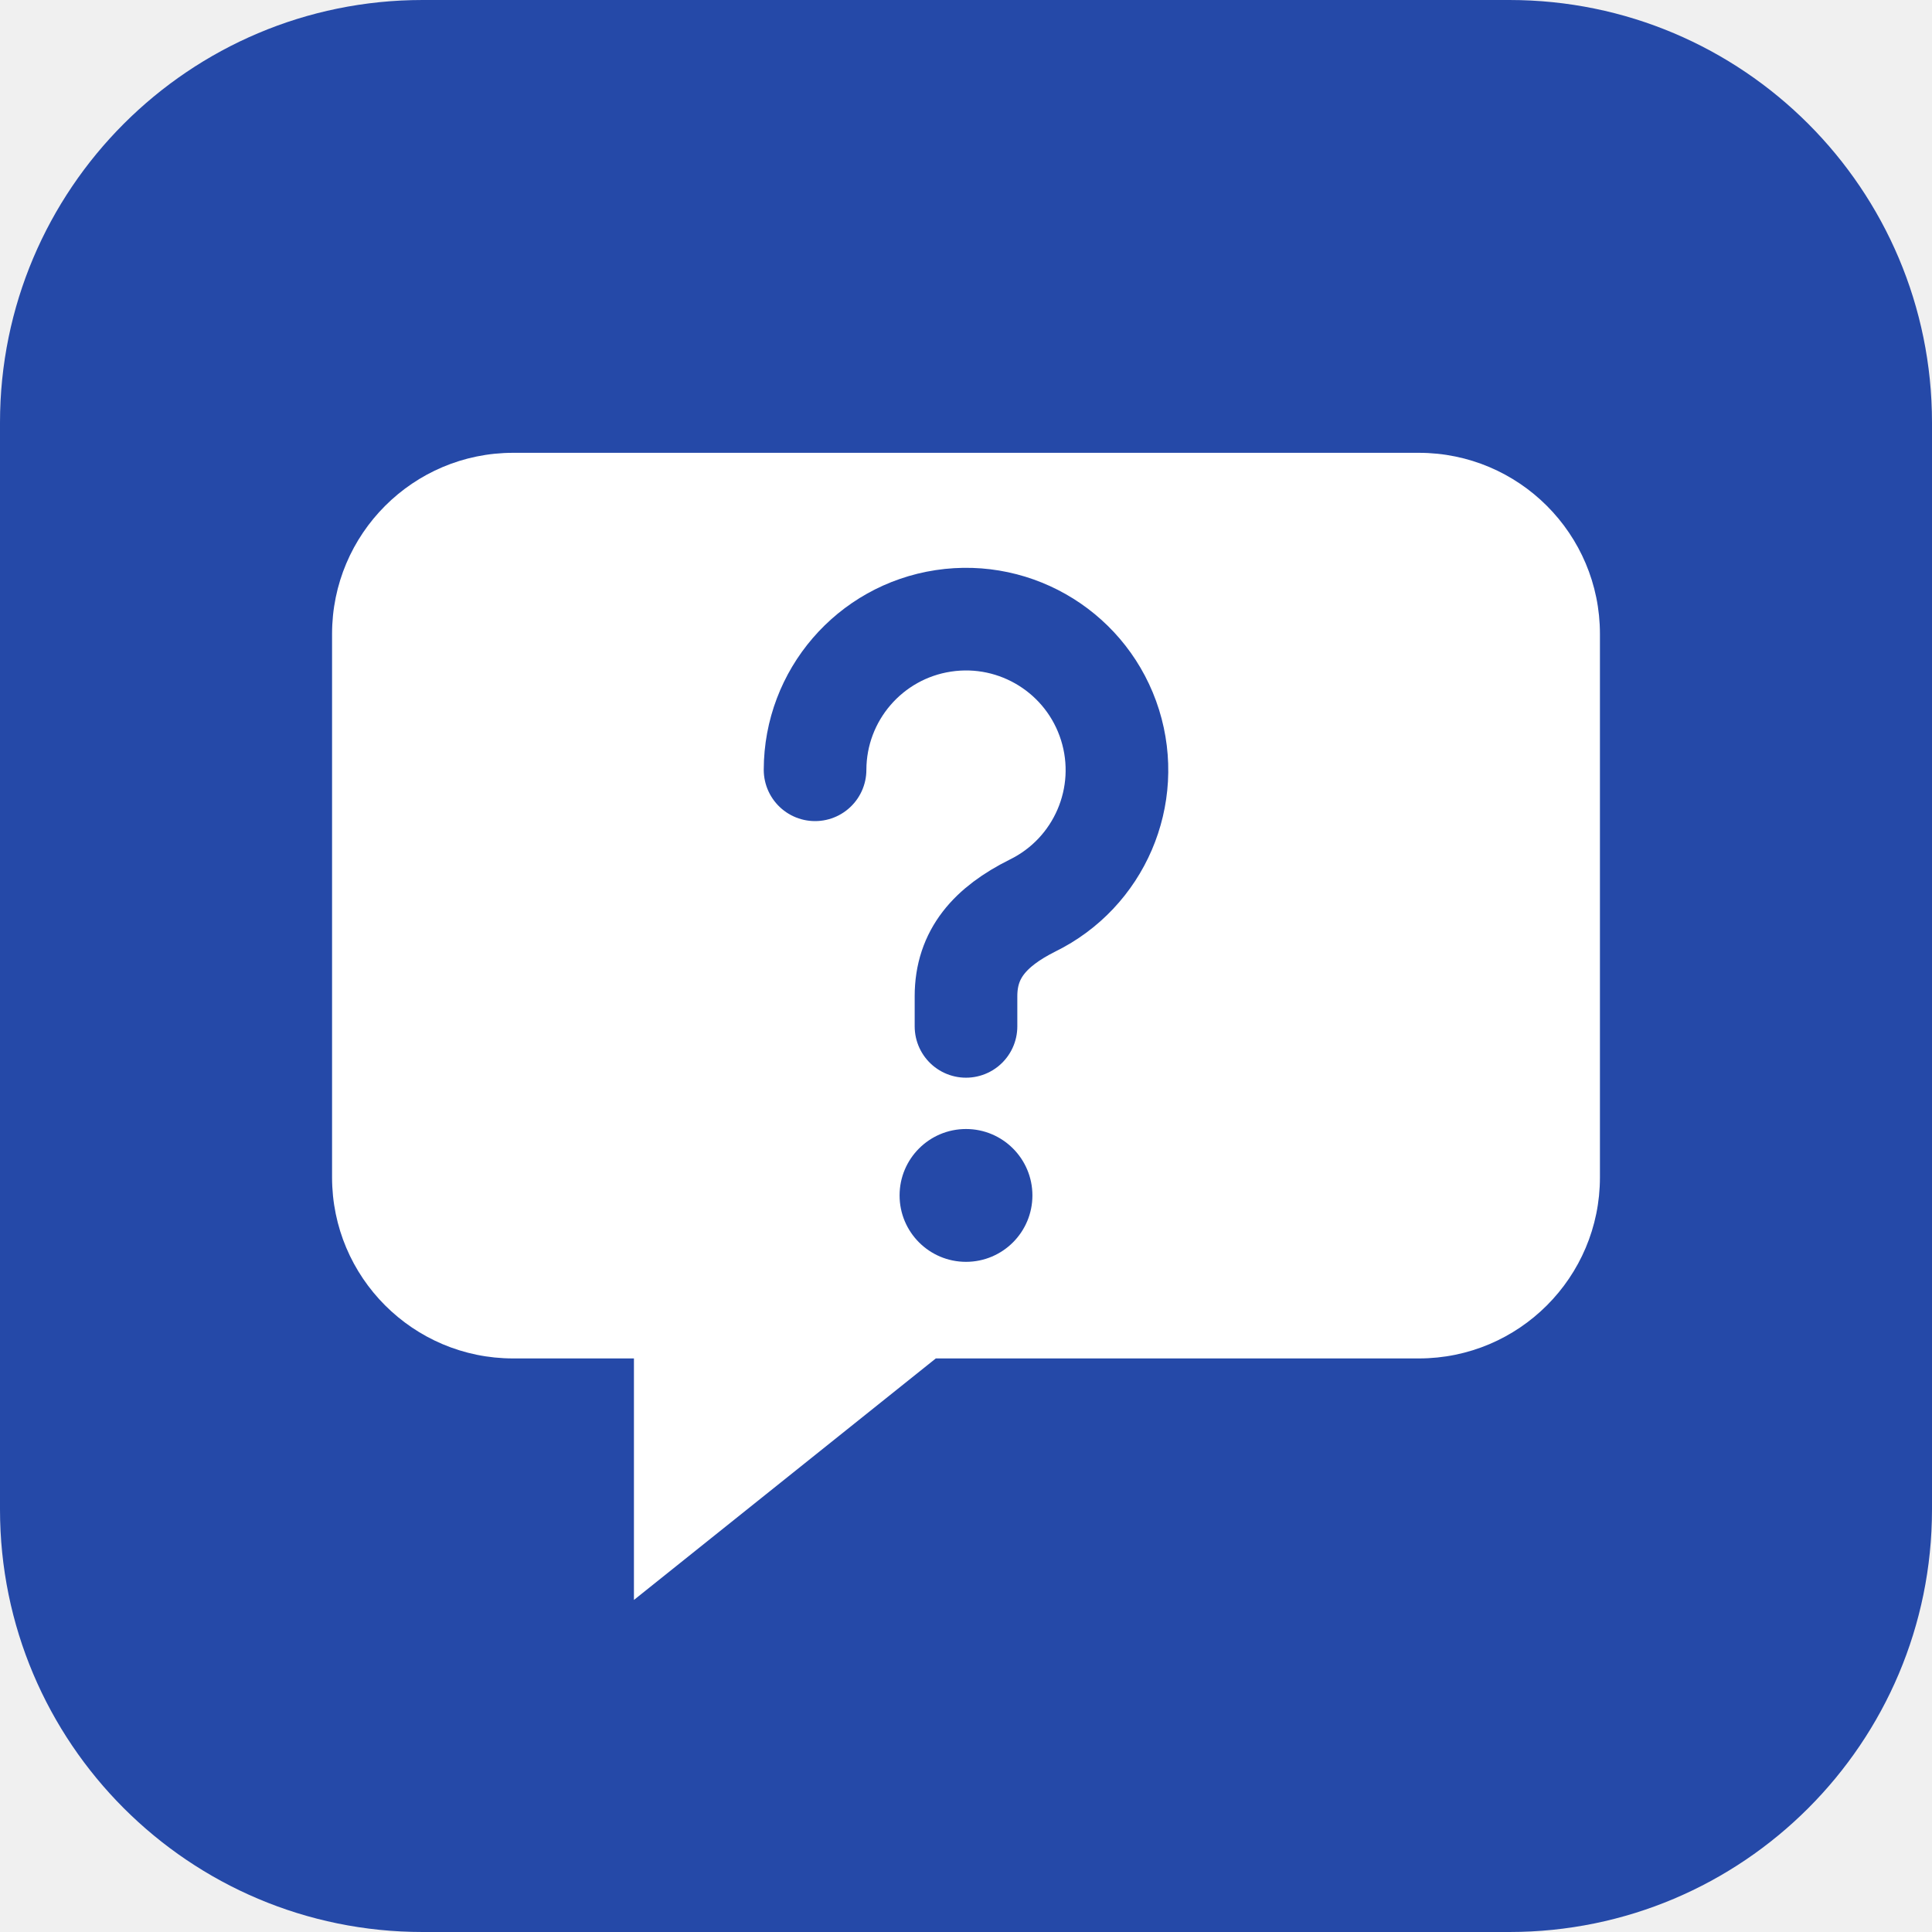
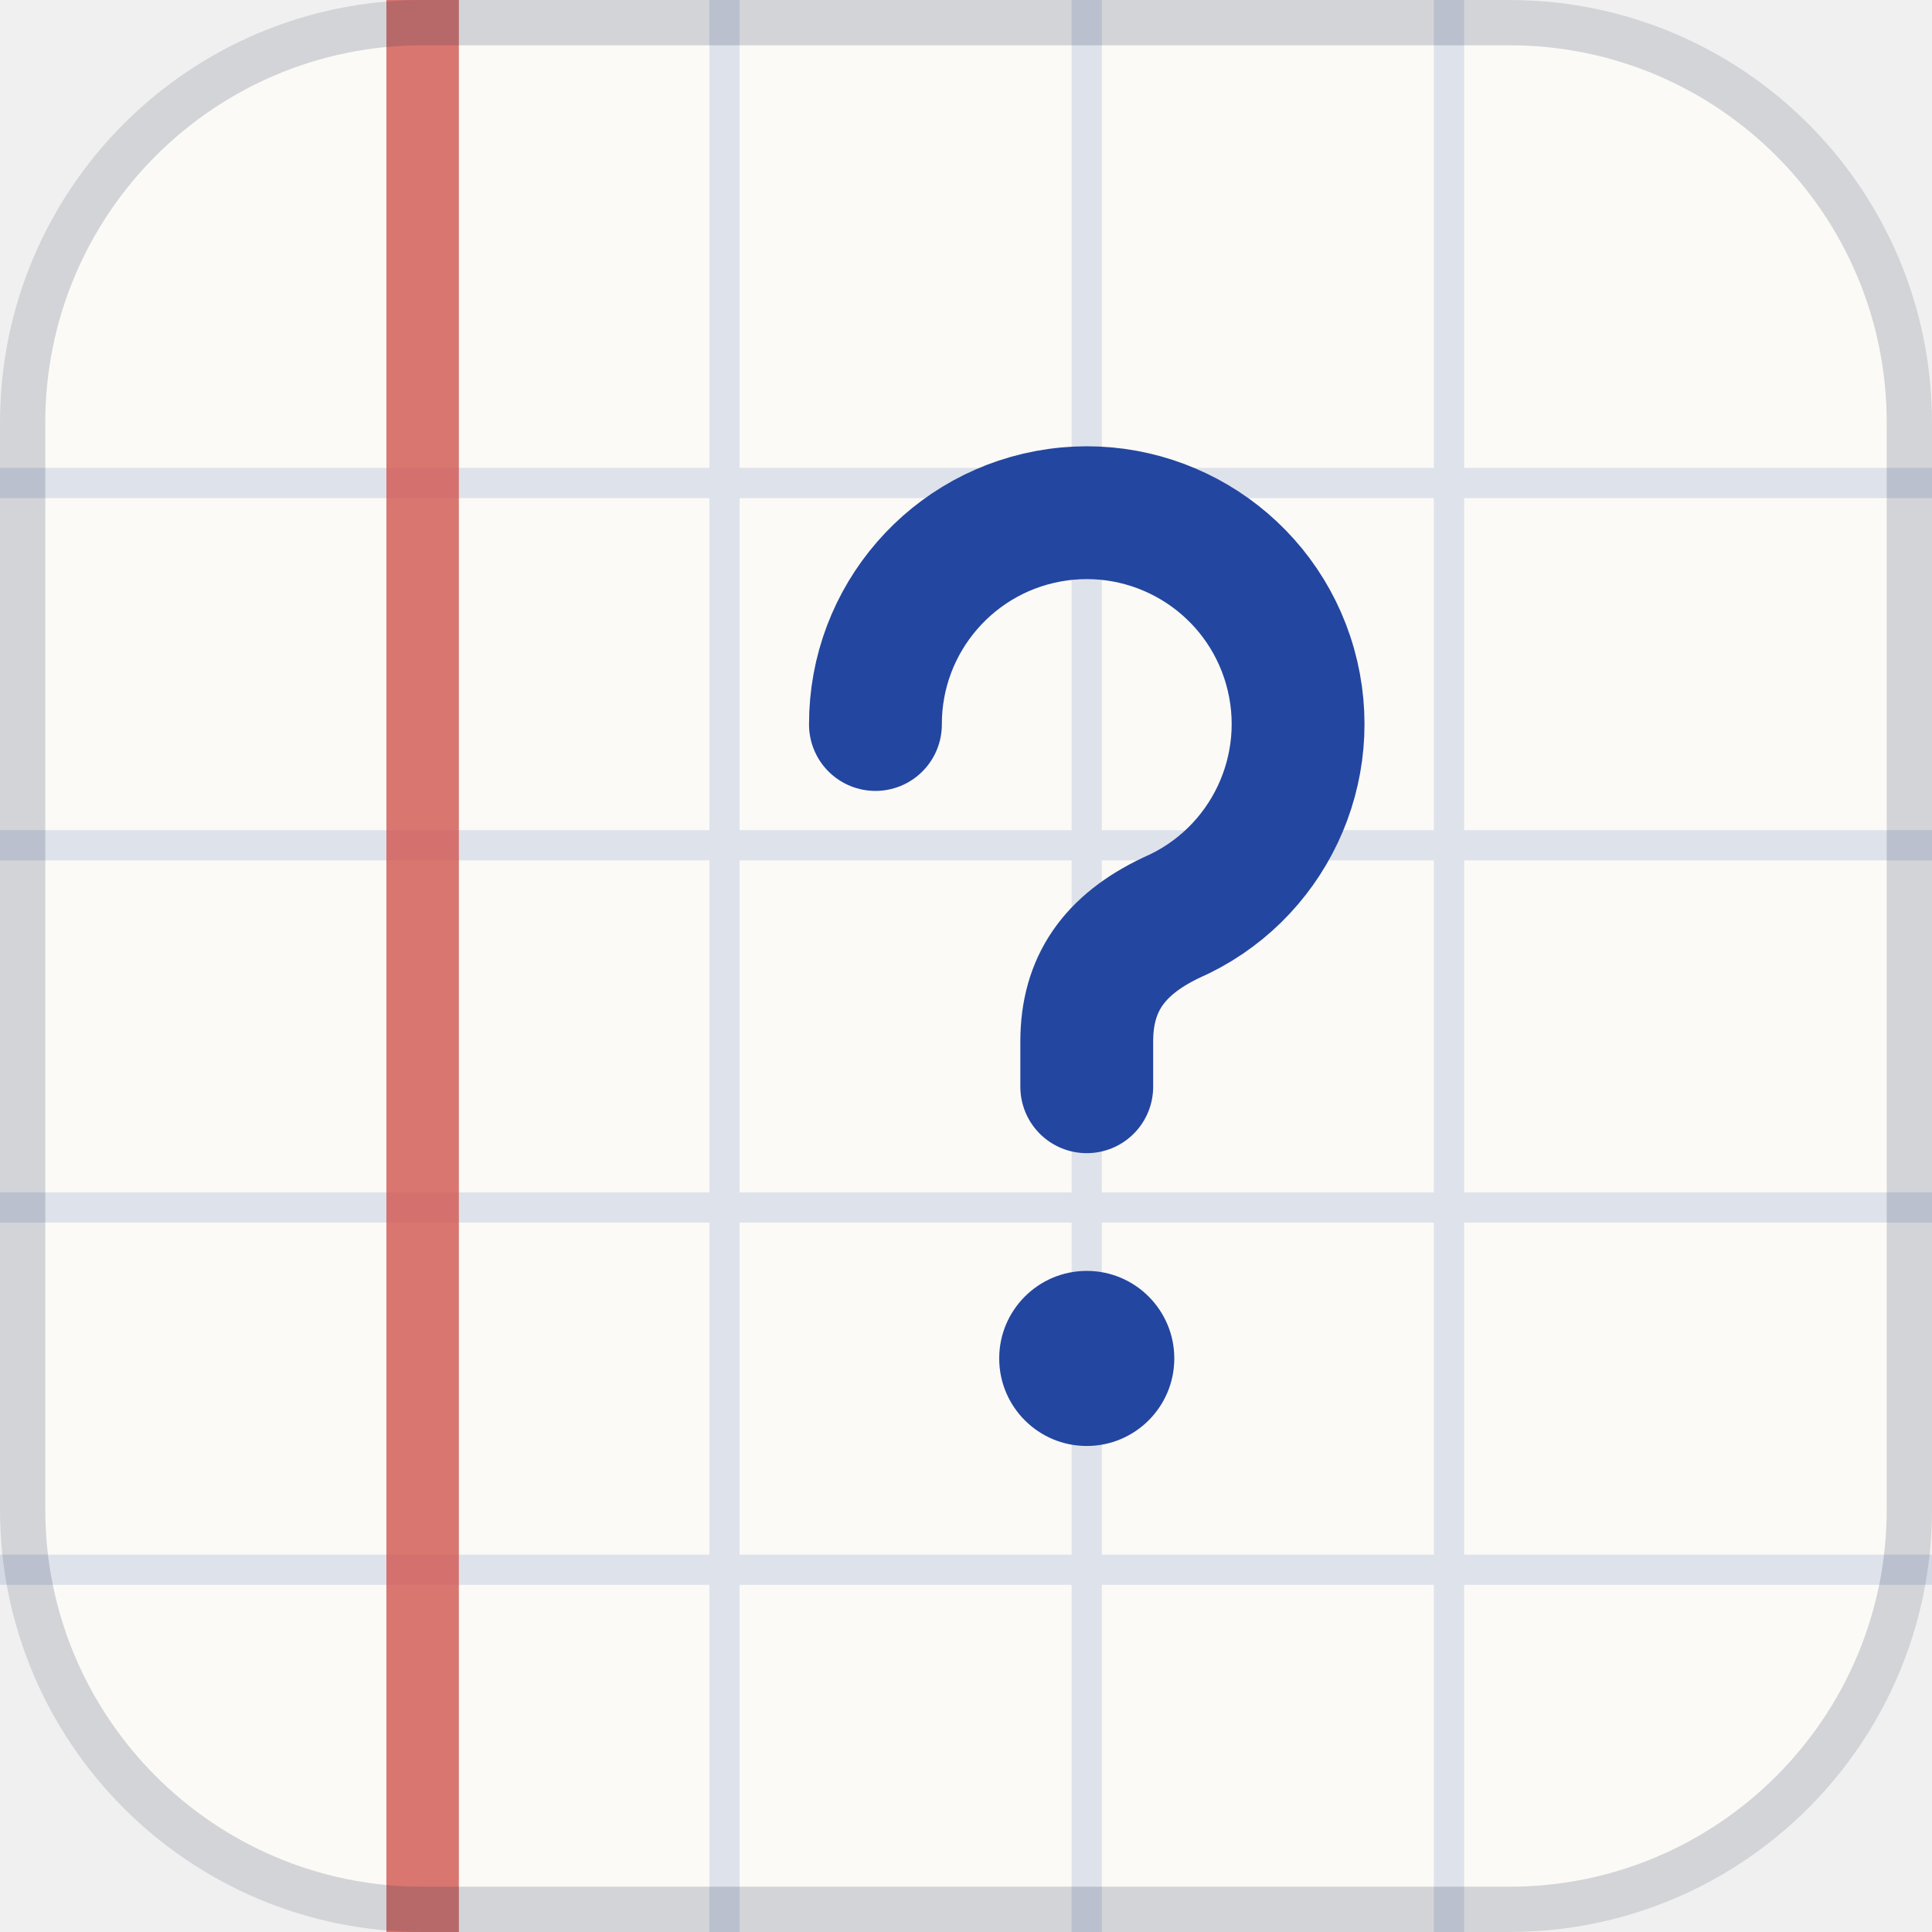
<svg xmlns="http://www.w3.org/2000/svg" viewBox="0 0 64 64">
-   <rect width="64" height="64" rx="14" fill="#2549a8" />
-   <path d="M17 15h30a6 6 0 0 1 6 6v18a6 6 0 0 1-6 6H31l-10 8v-8h-4a6 6 0 0 1-6-6V21a6 6 0 0 1 6-6z" fill="#fff" />
-   <path d="M27 25.5a5 5 0 1 1 7.2 4.5c-1.4.7-2.2 1.6-2.2 3v1" fill="none" stroke="#2549a8" stroke-width="3.4" stroke-linecap="round" />
-   <circle cx="32" cy="39.6" r="2.2" fill="#2549a8" />
+   <rect width="64" height="64" rx="14" fill="#fbfaf6" />
+   <path d="M0 16h64M0 28h64M0 40h64M0 52h64M24 0v64M36 0v64M48 0v64" stroke="#2a4ba4" stroke-opacity=".14" stroke-width="1" />
+   <path d="M14 0v64" stroke="#d2554f" stroke-opacity=".8" stroke-width="2.4" />
+   <path d="M29 24a7 7 0 1 1 9.8 6.4c-1.9.9-2.8 2.2-2.8 4.1v1.5" fill="none" stroke="#2346a0" stroke-width="4.4" stroke-linecap="round" />
+   <circle cx="36" cy="45" r="2.9" fill="#2346a0" />
+   <rect x=".75" y=".75" width="62.5" height="62.5" rx="13.25" fill="none" stroke="#1b2a4a" stroke-opacity=".18" stroke-width="1.5" />
</svg>
